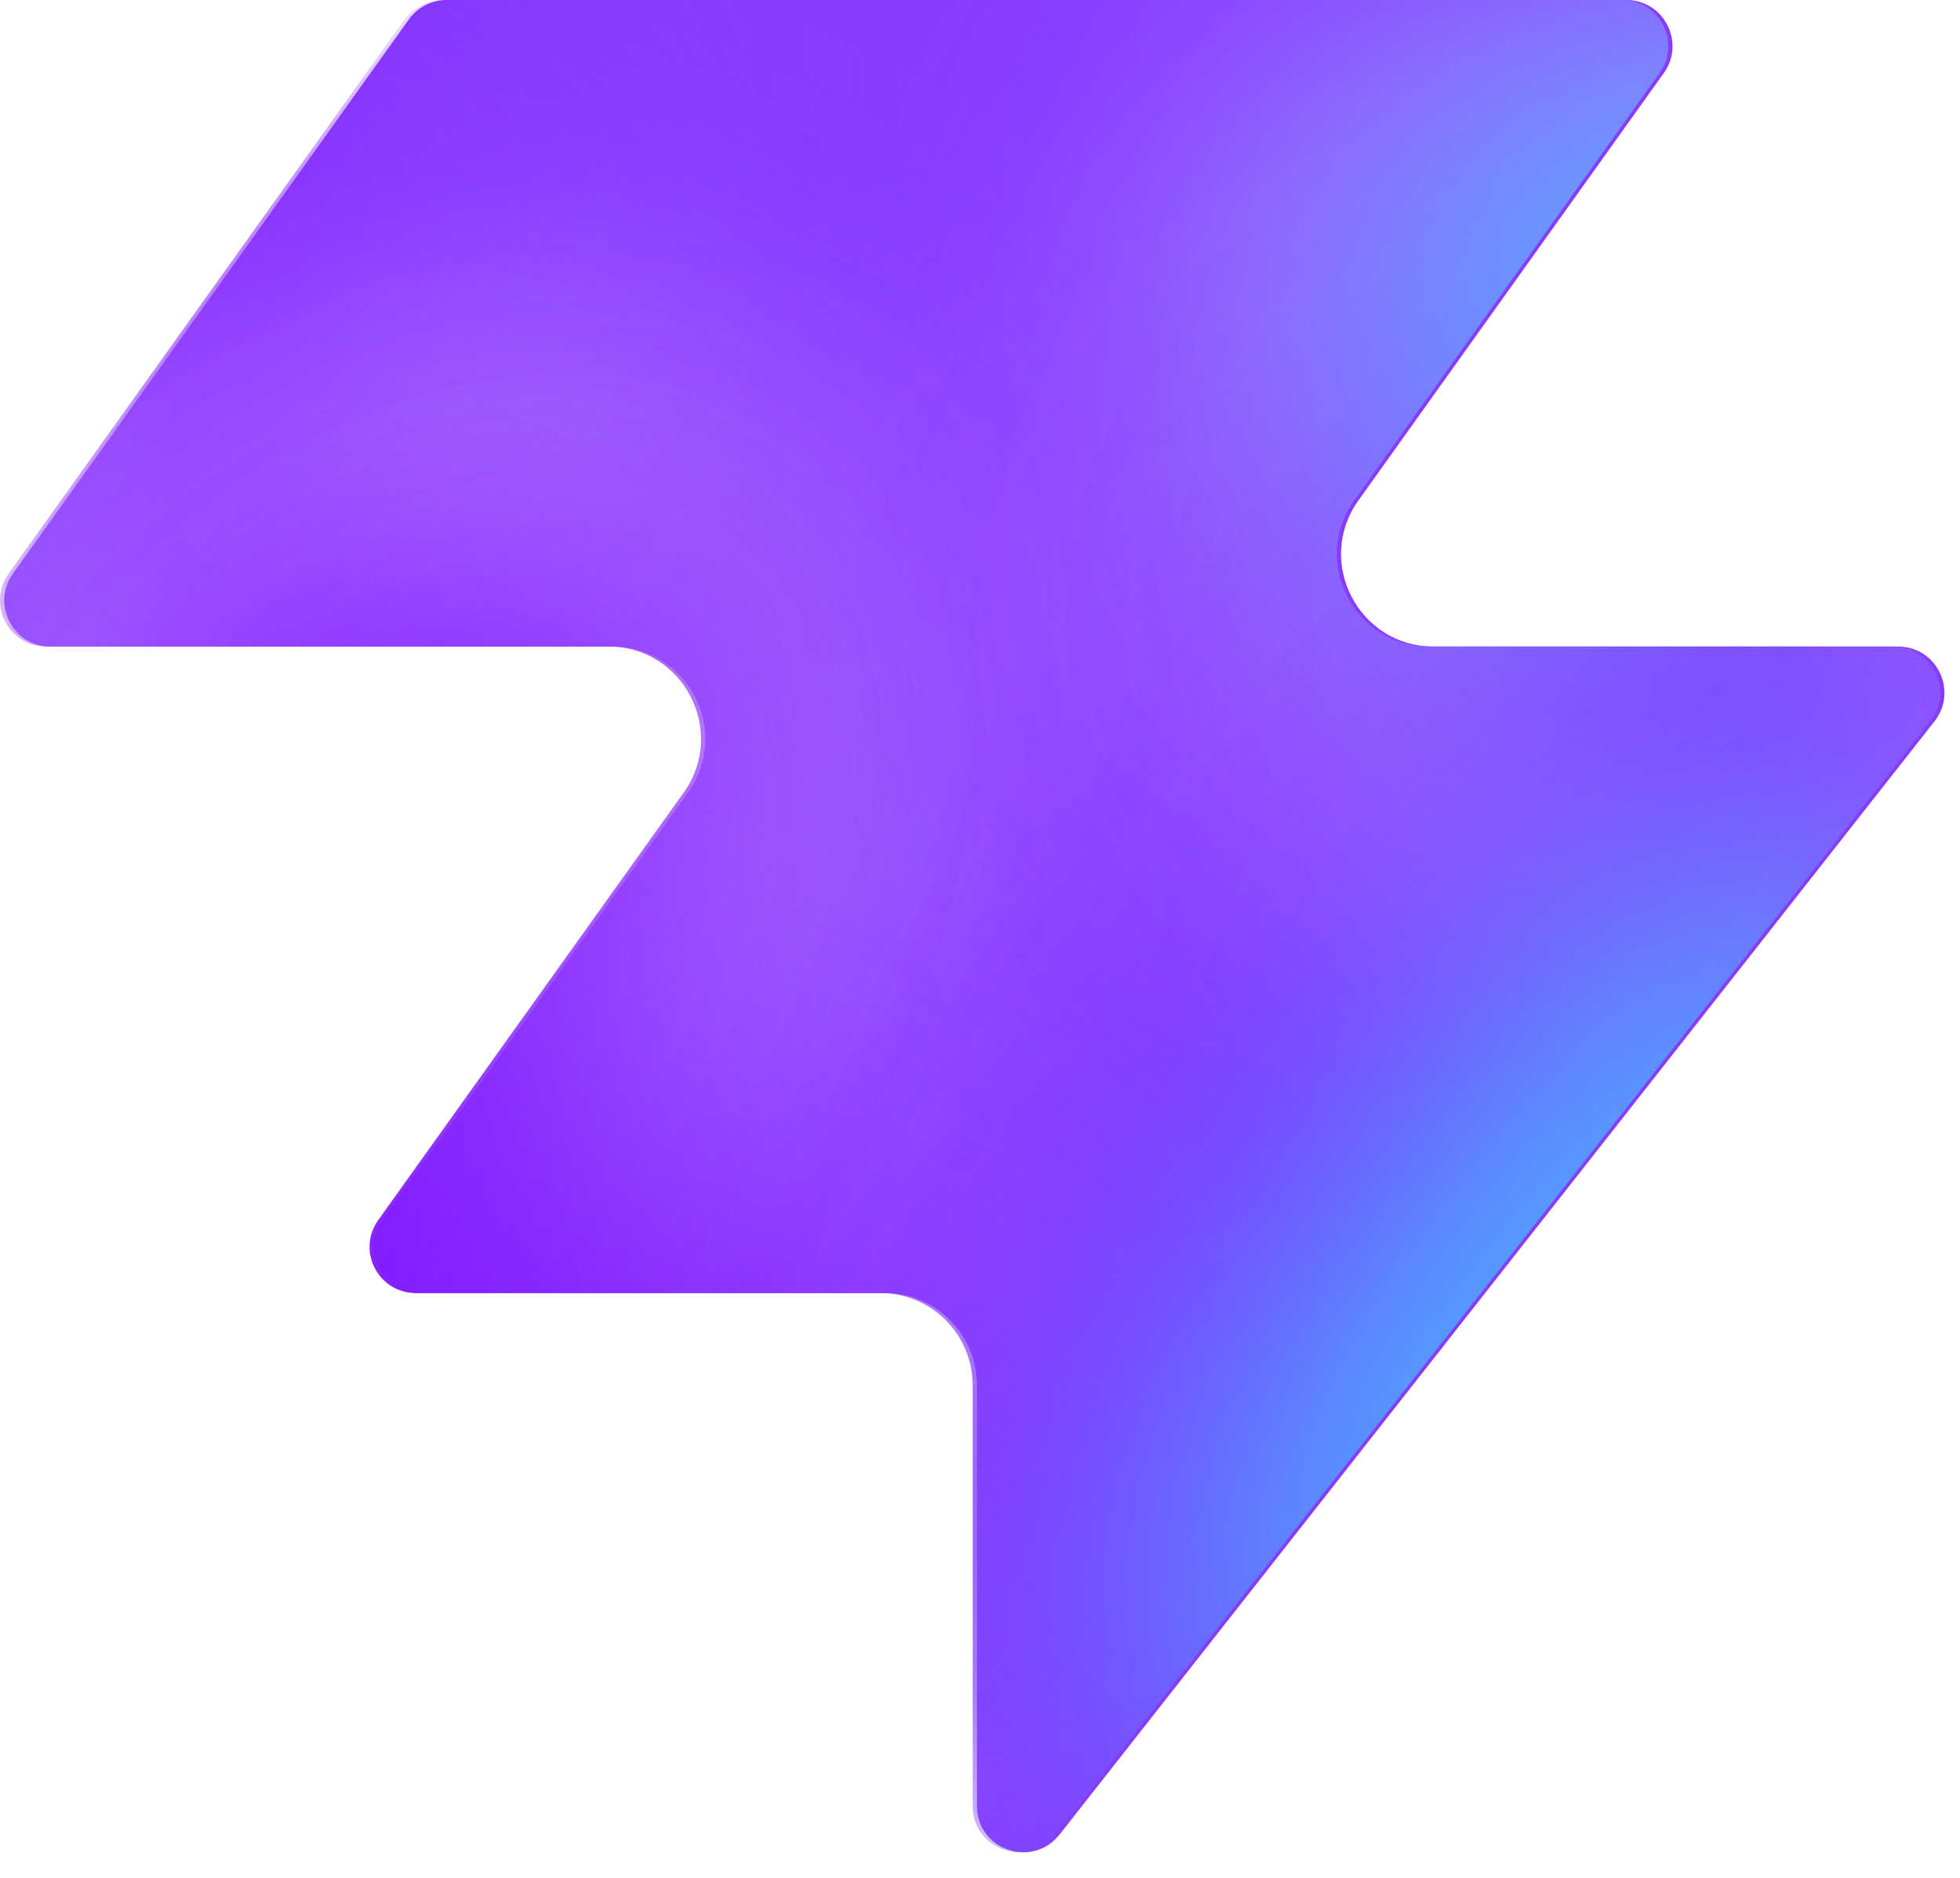
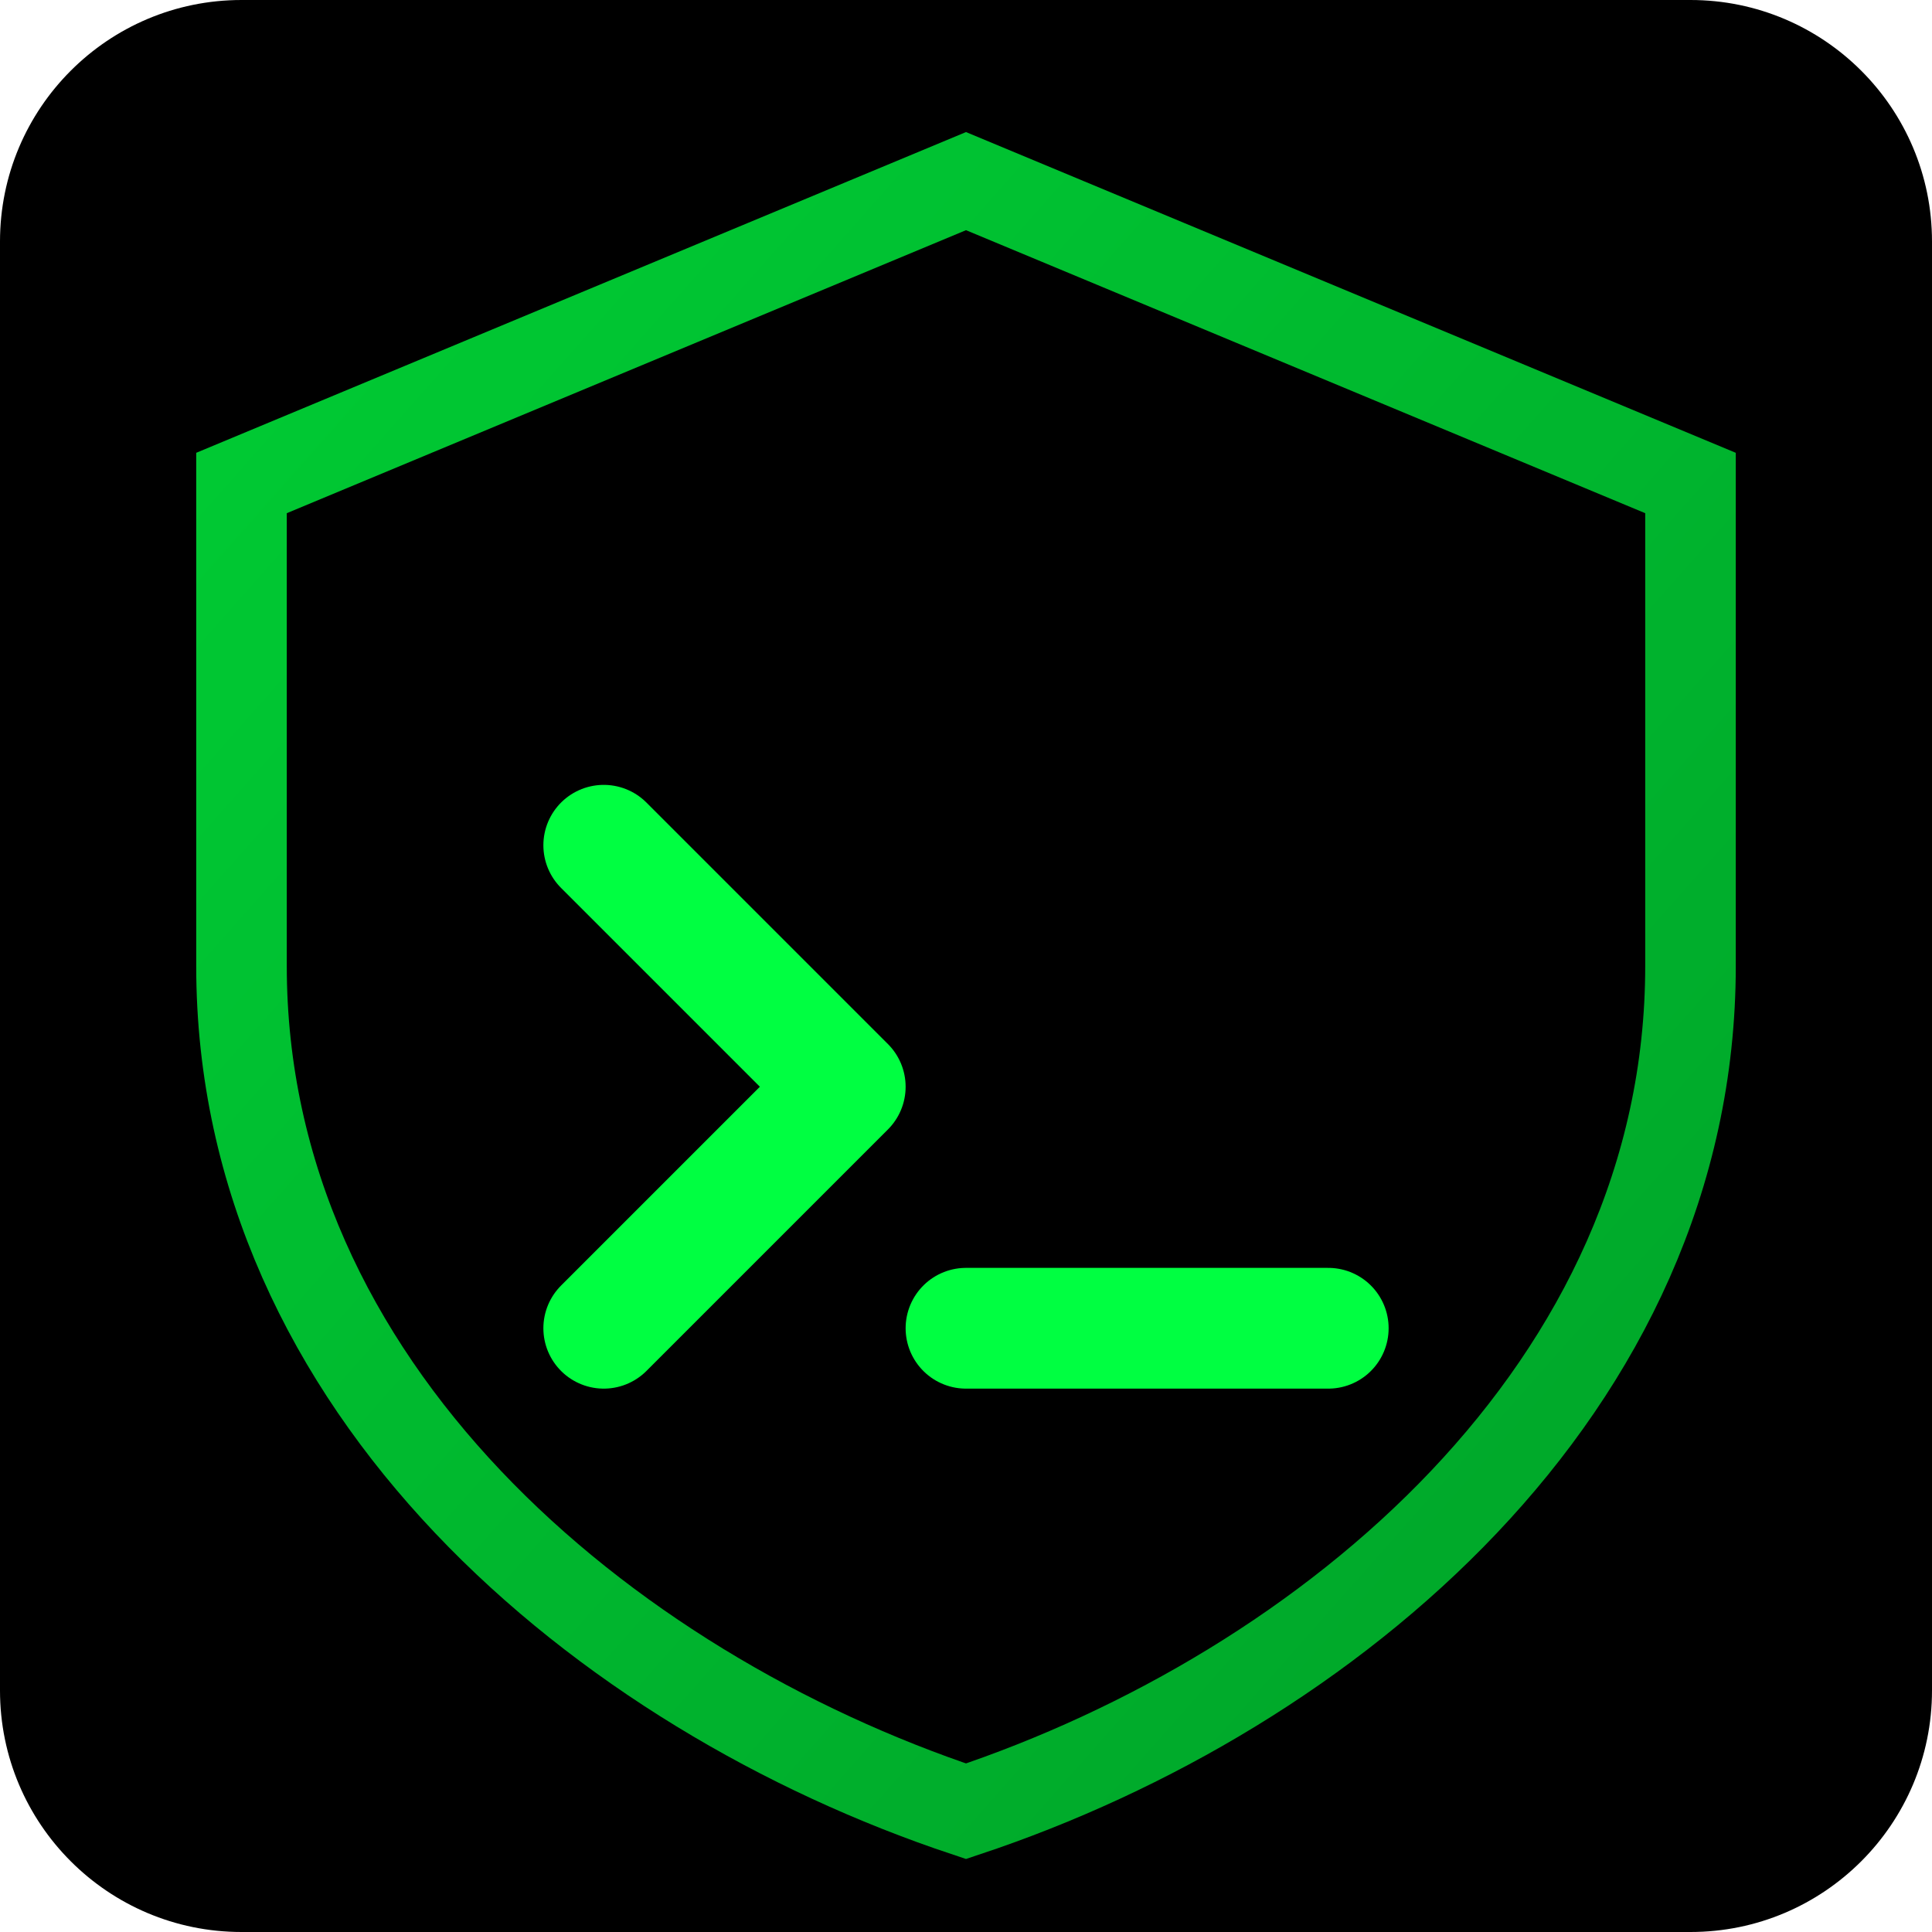
- <svg xmlns="http://www.w3.org/2000/svg" width="48" height="46" fill="none" viewBox="0 0 48 46">
-   <path fill="#863bff" d="M25.946 44.938c-.664.845-2.021.375-2.021-.698V33.937a2.26 2.26 0 0 0-2.262-2.262H10.287c-.92 0-1.456-1.04-.92-1.788l7.48-10.471c1.07-1.497 0-3.578-1.842-3.578H1.237c-.92 0-1.456-1.04-.92-1.788L10.013.474c.214-.297.556-.474.92-.474h28.894c.92 0 1.456 1.04.92 1.788l-7.48 10.471c-1.07 1.498 0 3.579 1.842 3.579h11.377c.943 0 1.473 1.088.89 1.83L25.947 44.94z" style="fill:#863bff;fill:color(display-p3 .525 .23 1);fill-opacity:1" />
-   <mask id="a" width="48" height="46" x="0" y="0" maskUnits="userSpaceOnUse" style="mask-type:alpha">
-     <path fill="#000" d="M25.842 44.938c-.664.844-2.021.375-2.021-.698V33.937a2.26 2.26 0 0 0-2.262-2.262H10.183c-.92 0-1.456-1.04-.92-1.788l7.48-10.471c1.07-1.498 0-3.579-1.842-3.579H1.133c-.92 0-1.456-1.04-.92-1.787L9.91.473c.214-.297.556-.474.92-.474h28.894c.92 0 1.456 1.04.92 1.788l-7.48 10.471c-1.07 1.498 0 3.578 1.842 3.578h11.377c.943 0 1.473 1.088.89 1.832L25.843 44.94z" style="fill:#000;fill-opacity:1" />
-   </mask>
-   <g mask="url(#a)">
-     <g filter="url(#b)">
-       <ellipse cx="5.508" cy="14.704" fill="#ede6ff" rx="5.508" ry="14.704" style="fill:#ede6ff;fill:color(display-p3 .927 .903 1);fill-opacity:1" transform="matrix(.00324 1 1 -.00324 -4.47 31.516)" />
-     </g>
-     <g filter="url(#c)">
-       <ellipse cx="10.399" cy="29.851" fill="#ede6ff" rx="10.399" ry="29.851" style="fill:#ede6ff;fill:color(display-p3 .927 .903 1);fill-opacity:1" transform="matrix(.00324 1 1 -.00324 -39.328 7.883)" />
-     </g>
-     <g filter="url(#d)">
-       <ellipse cx="5.508" cy="30.487" fill="#7e14ff" rx="5.508" ry="30.487" style="fill:#7e14ff;fill:color(display-p3 .492 .077 1);fill-opacity:1" transform="rotate(89.814 -25.913 -14.639)scale(1 -1)" />
-     </g>
-     <g filter="url(#e)">
-       <ellipse cx="5.508" cy="30.599" fill="#7e14ff" rx="5.508" ry="30.599" style="fill:#7e14ff;fill:color(display-p3 .492 .077 1);fill-opacity:1" transform="rotate(89.814 -32.644 -3.334)scale(1 -1)" />
-     </g>
-     <g filter="url(#f)">
-       <ellipse cx="5.508" cy="30.599" fill="#7e14ff" rx="5.508" ry="30.599" style="fill:#7e14ff;fill:color(display-p3 .492 .077 1);fill-opacity:1" transform="matrix(.00324 1 1 -.00324 -34.34 30.47)" />
-     </g>
-     <g filter="url(#g)">
-       <ellipse cx="14.072" cy="22.078" fill="#ede6ff" rx="14.072" ry="22.078" style="fill:#ede6ff;fill:color(display-p3 .927 .903 1);fill-opacity:1" transform="rotate(93.35 24.506 48.493)scale(-1 1)" />
-     </g>
-     <g filter="url(#h)">
-       <ellipse cx="3.47" cy="21.501" fill="#7e14ff" rx="3.47" ry="21.501" style="fill:#7e14ff;fill:color(display-p3 .492 .077 1);fill-opacity:1" transform="rotate(89.009 28.708 47.59)scale(-1 1)" />
-     </g>
-     <g filter="url(#i)">
-       <ellipse cx="3.47" cy="21.501" fill="#7e14ff" rx="3.47" ry="21.501" style="fill:#7e14ff;fill:color(display-p3 .492 .077 1);fill-opacity:1" transform="rotate(89.009 28.708 47.59)scale(-1 1)" />
-     </g>
-     <g filter="url(#j)">
-       <ellipse cx=".387" cy="8.972" fill="#7e14ff" rx="4.407" ry="29.108" style="fill:#7e14ff;fill:color(display-p3 .492 .077 1);fill-opacity:1" transform="rotate(39.51 .387 8.972)" />
-     </g>
-     <g filter="url(#k)">
-       <ellipse cx="47.523" cy="-6.092" fill="#7e14ff" rx="4.407" ry="29.108" style="fill:#7e14ff;fill:color(display-p3 .492 .077 1);fill-opacity:1" transform="rotate(37.892 47.523 -6.092)" />
-     </g>
-     <g filter="url(#l)">
-       <ellipse cx="41.412" cy="6.333" fill="#47bfff" rx="5.971" ry="9.665" style="fill:#47bfff;fill:color(display-p3 .28 .748 1);fill-opacity:1" transform="rotate(37.892 41.412 6.333)" />
-     </g>
-     <g filter="url(#m)">
-       <ellipse cx="-1.879" cy="38.332" fill="#7e14ff" rx="4.407" ry="29.108" style="fill:#7e14ff;fill:color(display-p3 .492 .077 1);fill-opacity:1" transform="rotate(37.892 -1.88 38.332)" />
-     </g>
-     <g filter="url(#n)">
-       <ellipse cx="-1.879" cy="38.332" fill="#7e14ff" rx="4.407" ry="29.108" style="fill:#7e14ff;fill:color(display-p3 .492 .077 1);fill-opacity:1" transform="rotate(37.892 -1.88 38.332)" />
-     </g>
-     <g filter="url(#o)">
-       <ellipse cx="35.651" cy="29.907" fill="#7e14ff" rx="4.407" ry="29.108" style="fill:#7e14ff;fill:color(display-p3 .492 .077 1);fill-opacity:1" transform="rotate(37.892 35.651 29.907)" />
-     </g>
-     <g filter="url(#p)">
-       <ellipse cx="38.418" cy="32.4" fill="#47bfff" rx="5.971" ry="15.297" style="fill:#47bfff;fill:color(display-p3 .28 .748 1);fill-opacity:1" transform="rotate(37.892 38.418 32.4)" />
-     </g>
-   </g>
+ <svg xmlns="http://www.w3.org/2000/svg" width="32" height="32" viewBox="0 0 32 32">
  <defs>
-     <filter id="b" width="60.045" height="41.654" x="-19.77" y="16.149" color-interpolation-filters="sRGB" filterUnits="userSpaceOnUse">
-       <feFlood flood-opacity="0" result="BackgroundImageFix" />
-       <feBlend in="SourceGraphic" in2="BackgroundImageFix" result="shape" />
-       <feGaussianBlur result="effect1_foregroundBlur_2002_17158" stdDeviation="7.659" />
-     </filter>
-     <filter id="c" width="90.34" height="51.437" x="-54.613" y="-7.533" color-interpolation-filters="sRGB" filterUnits="userSpaceOnUse">
-       <feFlood flood-opacity="0" result="BackgroundImageFix" />
-       <feBlend in="SourceGraphic" in2="BackgroundImageFix" result="shape" />
-       <feGaussianBlur result="effect1_foregroundBlur_2002_17158" stdDeviation="7.659" />
-     </filter>
-     <filter id="d" width="79.355" height="29.4" x="-49.64" y="2.03" color-interpolation-filters="sRGB" filterUnits="userSpaceOnUse">
-       <feFlood flood-opacity="0" result="BackgroundImageFix" />
-       <feBlend in="SourceGraphic" in2="BackgroundImageFix" result="shape" />
-       <feGaussianBlur result="effect1_foregroundBlur_2002_17158" stdDeviation="4.596" />
-     </filter>
-     <filter id="e" width="79.579" height="29.4" x="-45.045" y="20.029" color-interpolation-filters="sRGB" filterUnits="userSpaceOnUse">
-       <feFlood flood-opacity="0" result="BackgroundImageFix" />
-       <feBlend in="SourceGraphic" in2="BackgroundImageFix" result="shape" />
-       <feGaussianBlur result="effect1_foregroundBlur_2002_17158" stdDeviation="4.596" />
-     </filter>
-     <filter id="f" width="79.579" height="29.4" x="-43.513" y="21.178" color-interpolation-filters="sRGB" filterUnits="userSpaceOnUse">
-       <feFlood flood-opacity="0" result="BackgroundImageFix" />
-       <feBlend in="SourceGraphic" in2="BackgroundImageFix" result="shape" />
-       <feGaussianBlur result="effect1_foregroundBlur_2002_17158" stdDeviation="4.596" />
-     </filter>
-     <filter id="g" width="74.749" height="58.852" x="15.756" y="-17.901" color-interpolation-filters="sRGB" filterUnits="userSpaceOnUse">
-       <feFlood flood-opacity="0" result="BackgroundImageFix" />
-       <feBlend in="SourceGraphic" in2="BackgroundImageFix" result="shape" />
-       <feGaussianBlur result="effect1_foregroundBlur_2002_17158" stdDeviation="7.659" />
-     </filter>
-     <filter id="h" width="61.377" height="25.362" x="23.548" y="2.284" color-interpolation-filters="sRGB" filterUnits="userSpaceOnUse">
-       <feFlood flood-opacity="0" result="BackgroundImageFix" />
-       <feBlend in="SourceGraphic" in2="BackgroundImageFix" result="shape" />
-       <feGaussianBlur result="effect1_foregroundBlur_2002_17158" stdDeviation="4.596" />
-     </filter>
-     <filter id="i" width="61.377" height="25.362" x="23.548" y="2.284" color-interpolation-filters="sRGB" filterUnits="userSpaceOnUse">
-       <feFlood flood-opacity="0" result="BackgroundImageFix" />
-       <feBlend in="SourceGraphic" in2="BackgroundImageFix" result="shape" />
-       <feGaussianBlur result="effect1_foregroundBlur_2002_17158" stdDeviation="4.596" />
-     </filter>
-     <filter id="j" width="56.045" height="63.649" x="-27.636" y="-22.853" color-interpolation-filters="sRGB" filterUnits="userSpaceOnUse">
-       <feFlood flood-opacity="0" result="BackgroundImageFix" />
-       <feBlend in="SourceGraphic" in2="BackgroundImageFix" result="shape" />
-       <feGaussianBlur result="effect1_foregroundBlur_2002_17158" stdDeviation="4.596" />
-     </filter>
-     <filter id="k" width="54.814" height="64.646" x="20.116" y="-38.415" color-interpolation-filters="sRGB" filterUnits="userSpaceOnUse">
-       <feFlood flood-opacity="0" result="BackgroundImageFix" />
-       <feBlend in="SourceGraphic" in2="BackgroundImageFix" result="shape" />
-       <feGaussianBlur result="effect1_foregroundBlur_2002_17158" stdDeviation="4.596" />
-     </filter>
-     <filter id="l" width="33.541" height="35.313" x="24.641" y="-11.323" color-interpolation-filters="sRGB" filterUnits="userSpaceOnUse">
-       <feFlood flood-opacity="0" result="BackgroundImageFix" />
-       <feBlend in="SourceGraphic" in2="BackgroundImageFix" result="shape" />
-       <feGaussianBlur result="effect1_foregroundBlur_2002_17158" stdDeviation="4.596" />
-     </filter>
-     <filter id="m" width="54.814" height="64.646" x="-29.286" y="6.009" color-interpolation-filters="sRGB" filterUnits="userSpaceOnUse">
-       <feFlood flood-opacity="0" result="BackgroundImageFix" />
-       <feBlend in="SourceGraphic" in2="BackgroundImageFix" result="shape" />
-       <feGaussianBlur result="effect1_foregroundBlur_2002_17158" stdDeviation="4.596" />
-     </filter>
-     <filter id="n" width="54.814" height="64.646" x="-29.286" y="6.009" color-interpolation-filters="sRGB" filterUnits="userSpaceOnUse">
-       <feFlood flood-opacity="0" result="BackgroundImageFix" />
-       <feBlend in="SourceGraphic" in2="BackgroundImageFix" result="shape" />
-       <feGaussianBlur result="effect1_foregroundBlur_2002_17158" stdDeviation="4.596" />
-     </filter>
-     <filter id="o" width="54.814" height="64.646" x="8.244" y="-2.416" color-interpolation-filters="sRGB" filterUnits="userSpaceOnUse">
-       <feFlood flood-opacity="0" result="BackgroundImageFix" />
-       <feBlend in="SourceGraphic" in2="BackgroundImageFix" result="shape" />
-       <feGaussianBlur result="effect1_foregroundBlur_2002_17158" stdDeviation="4.596" />
-     </filter>
-     <filter id="p" width="39.409" height="43.623" x="18.713" y="10.588" color-interpolation-filters="sRGB" filterUnits="userSpaceOnUse">
-       <feFlood flood-opacity="0" result="BackgroundImageFix" />
-       <feBlend in="SourceGraphic" in2="BackgroundImageFix" result="shape" />
-       <feGaussianBlur result="effect1_foregroundBlur_2002_17158" stdDeviation="4.596" />
-     </filter>
+     <linearGradient id="glow" x1="0%" y1="0%" x2="100%" y2="100%">
+       <stop offset="0%" style="stop-color:#00ff41;stop-opacity:1" />
+       <stop offset="100%" style="stop-color:#00cc33;stop-opacity:1" />
+     </linearGradient>
  </defs>
+   <rect width="32" height="32" fill="#000000" rx="4" />
+   <path d="M16 3 L28 8 L28 16 C28 23 22 28 16 30 C10 28 4 23 4 16 L4 8 L16 3Z" fill="none" stroke="url(#glow)" stroke-width="1.5" opacity="0.8" />
+   <path d="M10 14 L14 18 L10 22" fill="none" stroke="#00ff41" stroke-width="2" stroke-linecap="round" stroke-linejoin="round" />
+   <line x1="16" y1="22" x2="22" y2="22" stroke="#00ff41" stroke-width="2" stroke-linecap="round" />
</svg>
